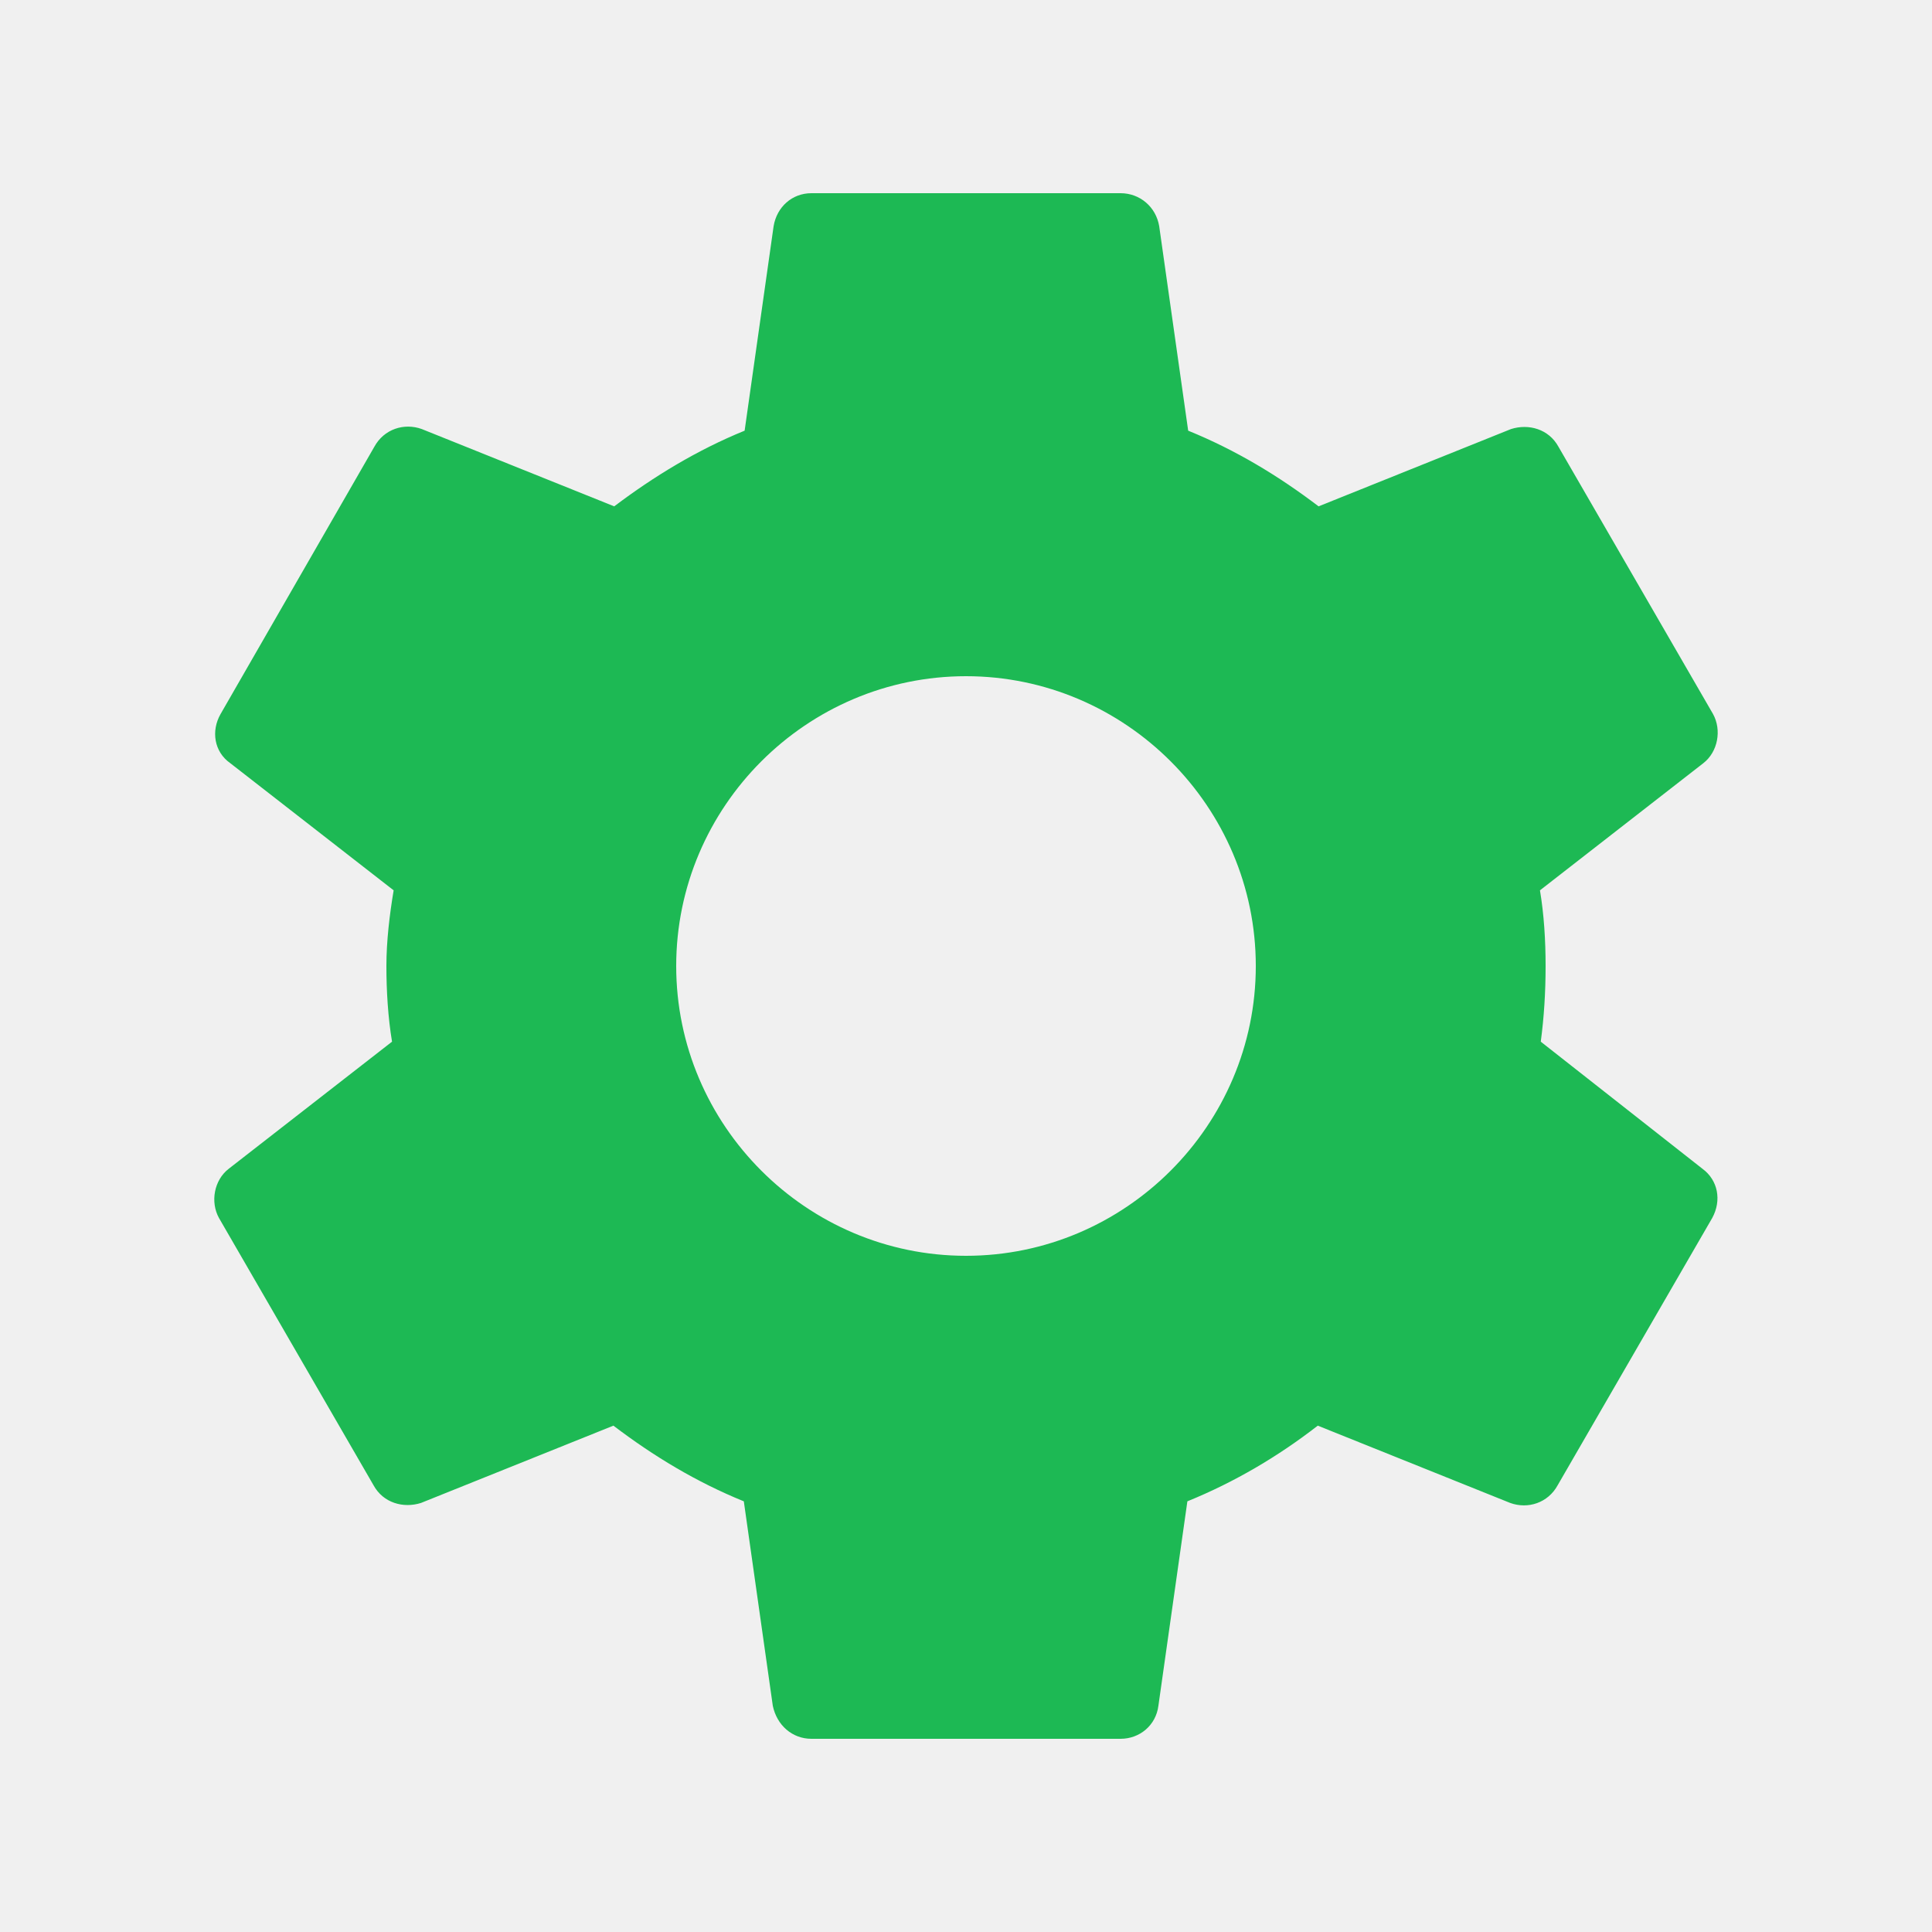
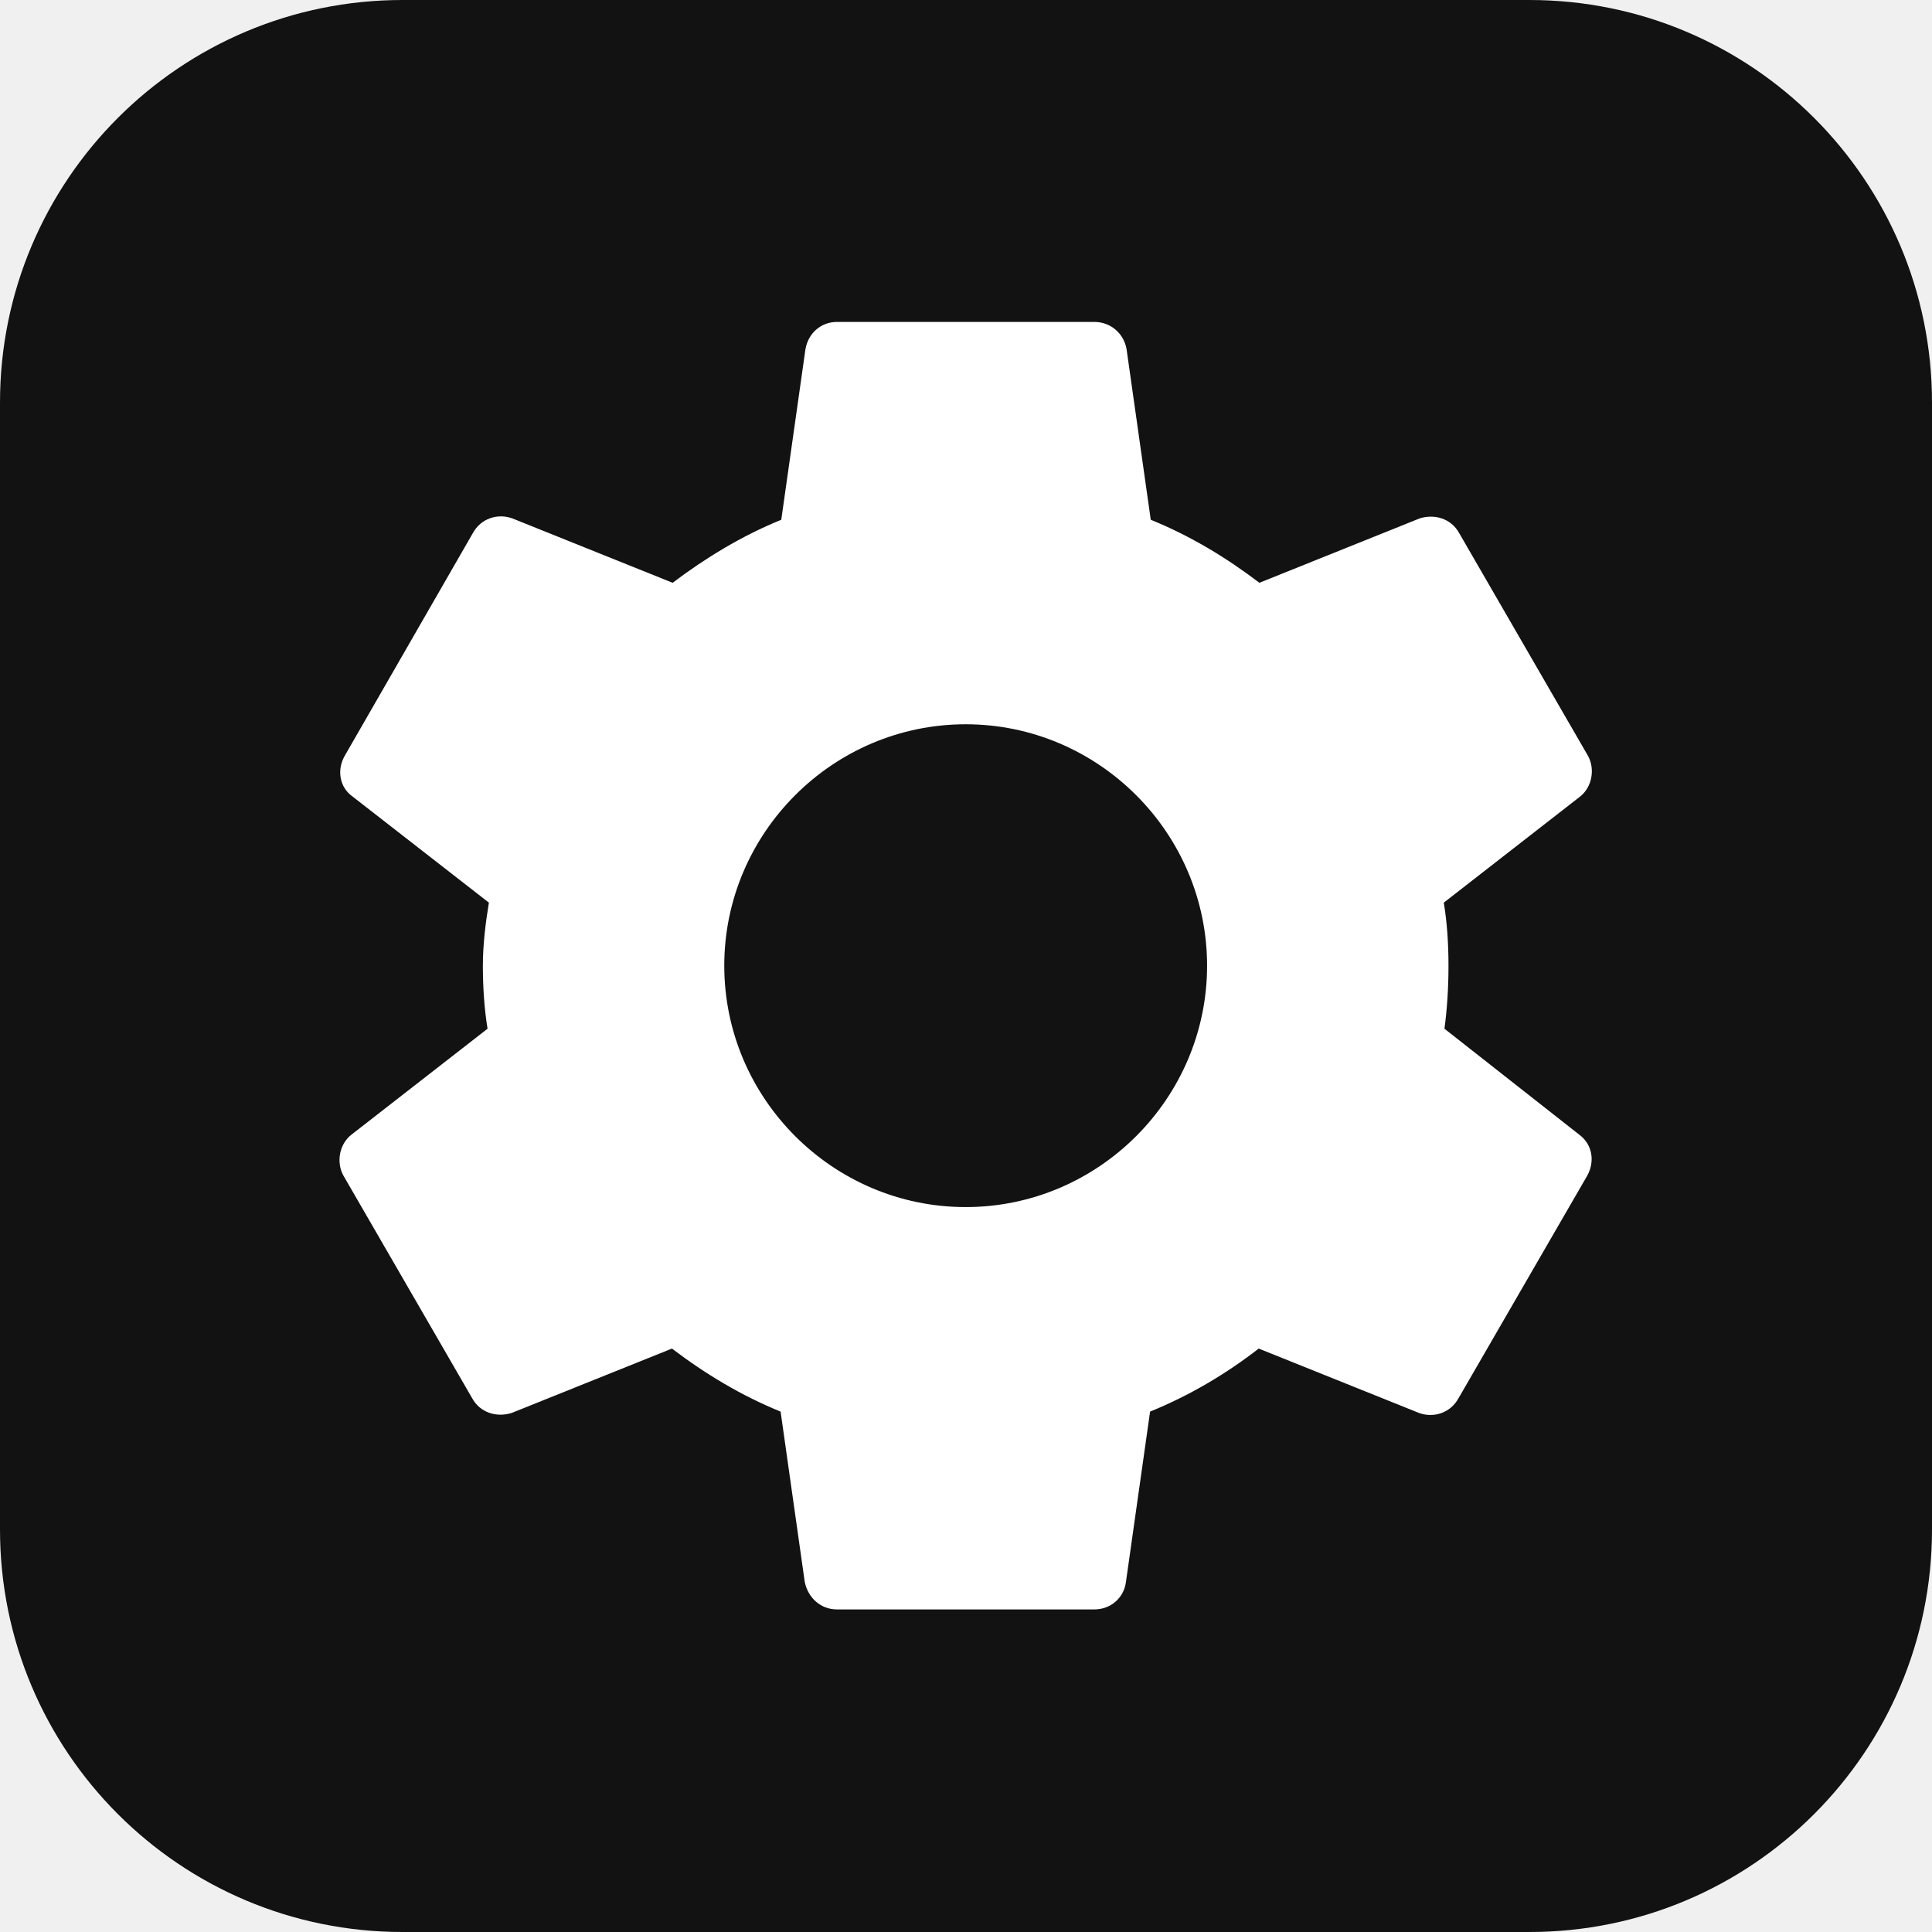
- <svg xmlns="http://www.w3.org/2000/svg" viewBox="0 0 24 24" width="20" height="20" fill="#1db954">
-   <path d="M19.14,12.94c0.04-0.3,0.06-0.61,0.06-0.94c0-0.32-0.02-0.64-0.07-0.94l2.03-1.58c0.18-0.14,0.23-0.41,0.12-0.61l-1.92-3.32c-0.12-0.22-0.37-0.29-0.59-0.22l-2.39,0.96c-0.5-0.38-1.03-0.7-1.62-0.94L14.4,2.81c-0.04-0.24-0.24-0.41-0.48-0.41h-3.84c-0.24,0-0.43,0.17-0.47,0.41L9.25,5.35C8.66,5.59,8.12,5.92,7.63,6.29L5.24,5.33c-0.22-0.08-0.47,0-0.59,0.22L2.74,8.87c-0.12,0.21-0.08,0.47,0.12,0.61l2.03,1.58C4.84,11.36,4.8,11.69,4.8,12s0.02,0.64,0.07,0.94l-2.03,1.58c-0.18,0.14-0.23,0.41-0.12,0.61l1.92,3.32c0.12,0.22,0.37,0.29,0.59,0.22l2.39-0.96c0.5,0.38,1.03,0.7,1.62,0.94l0.36,2.54c0.05,0.24,0.24,0.41,0.48,0.41h3.84c0.24,0,0.44-0.17,0.47-0.41l0.36-2.54c0.59-0.24,1.13-0.56,1.62-0.94l2.39,0.96c0.22,0.08,0.47,0,0.59-0.22l1.92-3.32c0.12-0.22,0.07-0.47-0.12-0.61L19.14,12.94z M12,15.6c-1.98,0-3.6-1.62-3.6-3.6s1.62-3.6,3.6-3.6s3.6,1.62,3.6,3.6S13.98,15.6,12,15.6z" />
+ <svg xmlns="http://www.w3.org/2000/svg" width="24" height="24" viewBox="0 0 24 24">
+   <rect width="24" height="24" rx="5" fill="#121212" />
+   <g transform="translate(2,2) scale(0.833)">
+     <path fill="#ffffff" d="M19.14,12.94c0.04-0.3,0.06-0.61,0.06-0.94c0-0.32-0.02-0.64-0.07-0.94l2.03-1.58c0.18-0.14,0.23-0.41,0.12-0.61l-1.92-3.32c-0.12-0.22-0.37-0.29-0.59-0.22l-2.39,0.96c-0.5-0.38-1.03-0.7-1.62-0.94L14.4,2.81c-0.04-0.24-0.24-0.41-0.48-0.41h-3.84c-0.24,0-0.43,0.17-0.47,0.41L9.25,5.35C8.66,5.59,8.12,5.92,7.63,6.29L5.24,5.33c-0.22-0.08-0.47,0-0.59,0.22L2.74,8.87c-0.12,0.21-0.08,0.47,0.12,0.61l2.03,1.58C4.84,11.36,4.8,11.69,4.8,12s0.02,0.64,0.07,0.94l-2.03,1.58c-0.18,0.14-0.23,0.41-0.12,0.61l1.92,3.32c0.12,0.22,0.37,0.29,0.59,0.22l2.39-0.96c0.5,0.38,1.03,0.7,1.62,0.94l0.36,2.54c0.05,0.24,0.24,0.41,0.48,0.41h3.84c0.24,0,0.44-0.17,0.47-0.41l0.36-2.54c0.59-0.24,1.13-0.56,1.62-0.94l2.39,0.96c0.22,0.08,0.47,0,0.59-0.22l1.92-3.32c0.12-0.22,0.07-0.47-0.12-0.61L19.14,12.94z M12,15.6c-1.98,0-3.6-1.62-3.6-3.6s1.62-3.6,3.6-3.6s3.6,1.62,3.6,3.6S13.98,15.6,12,15.6z" />
+   </g>
</svg>
